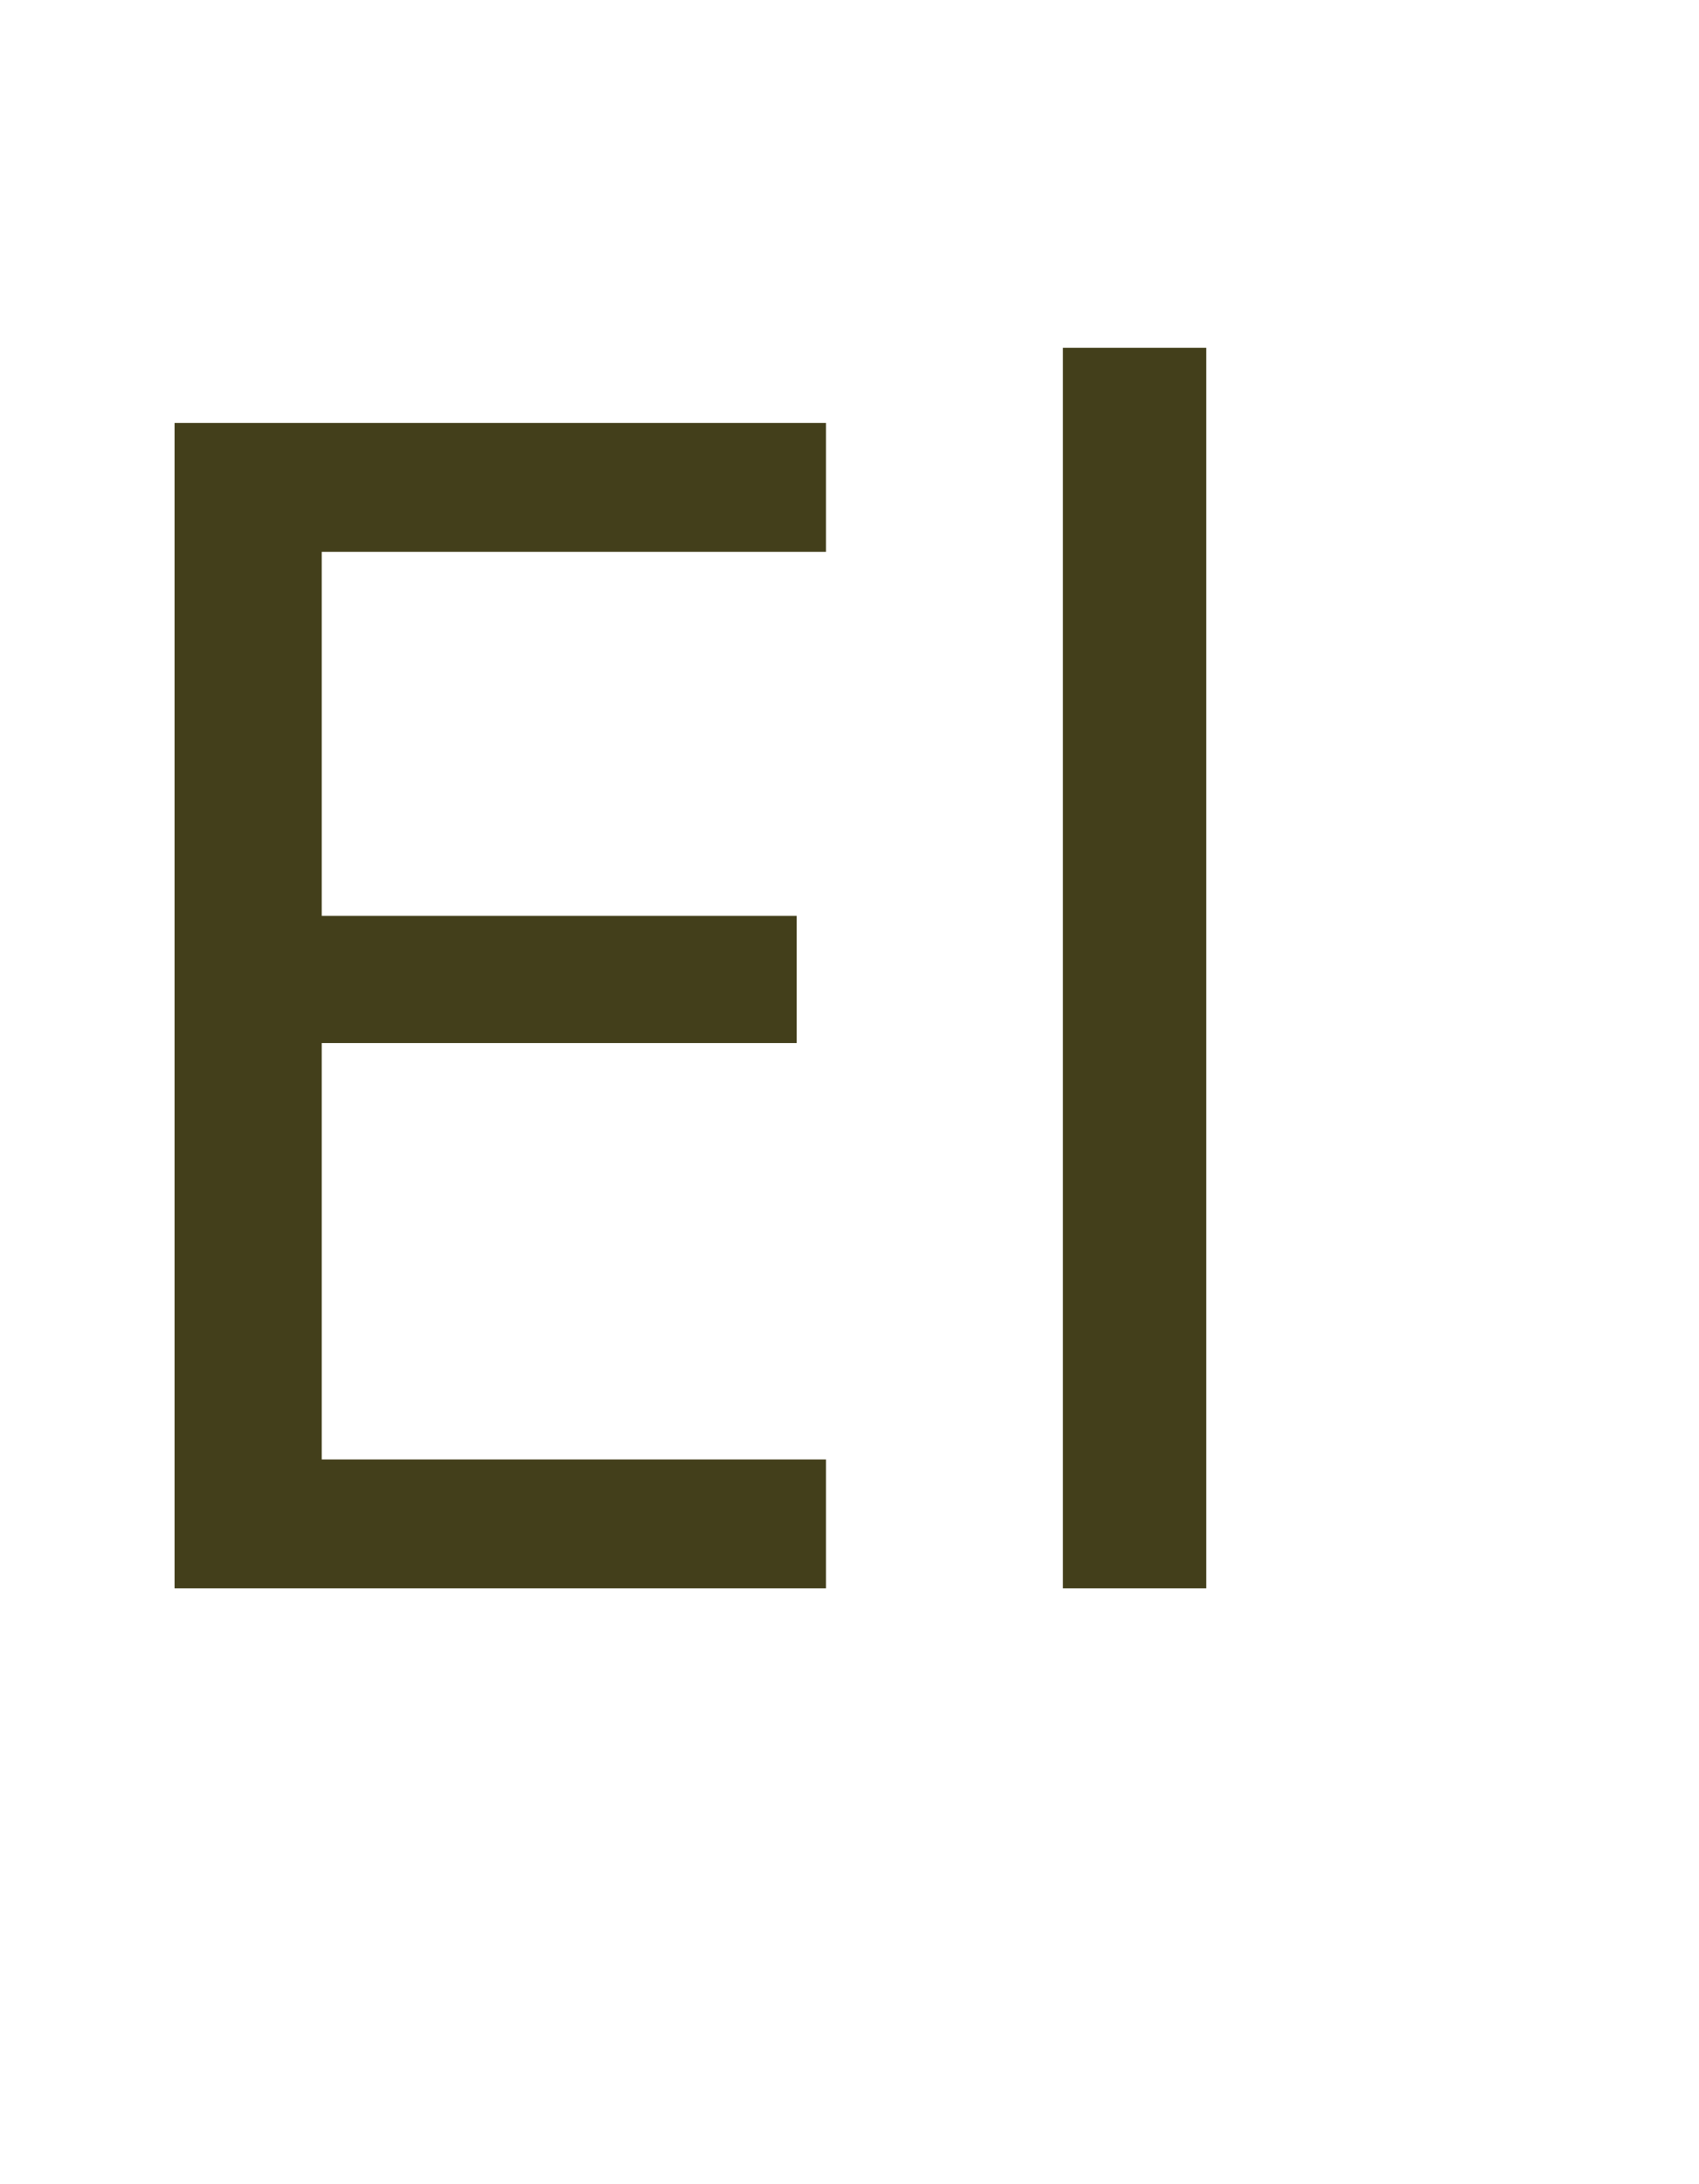
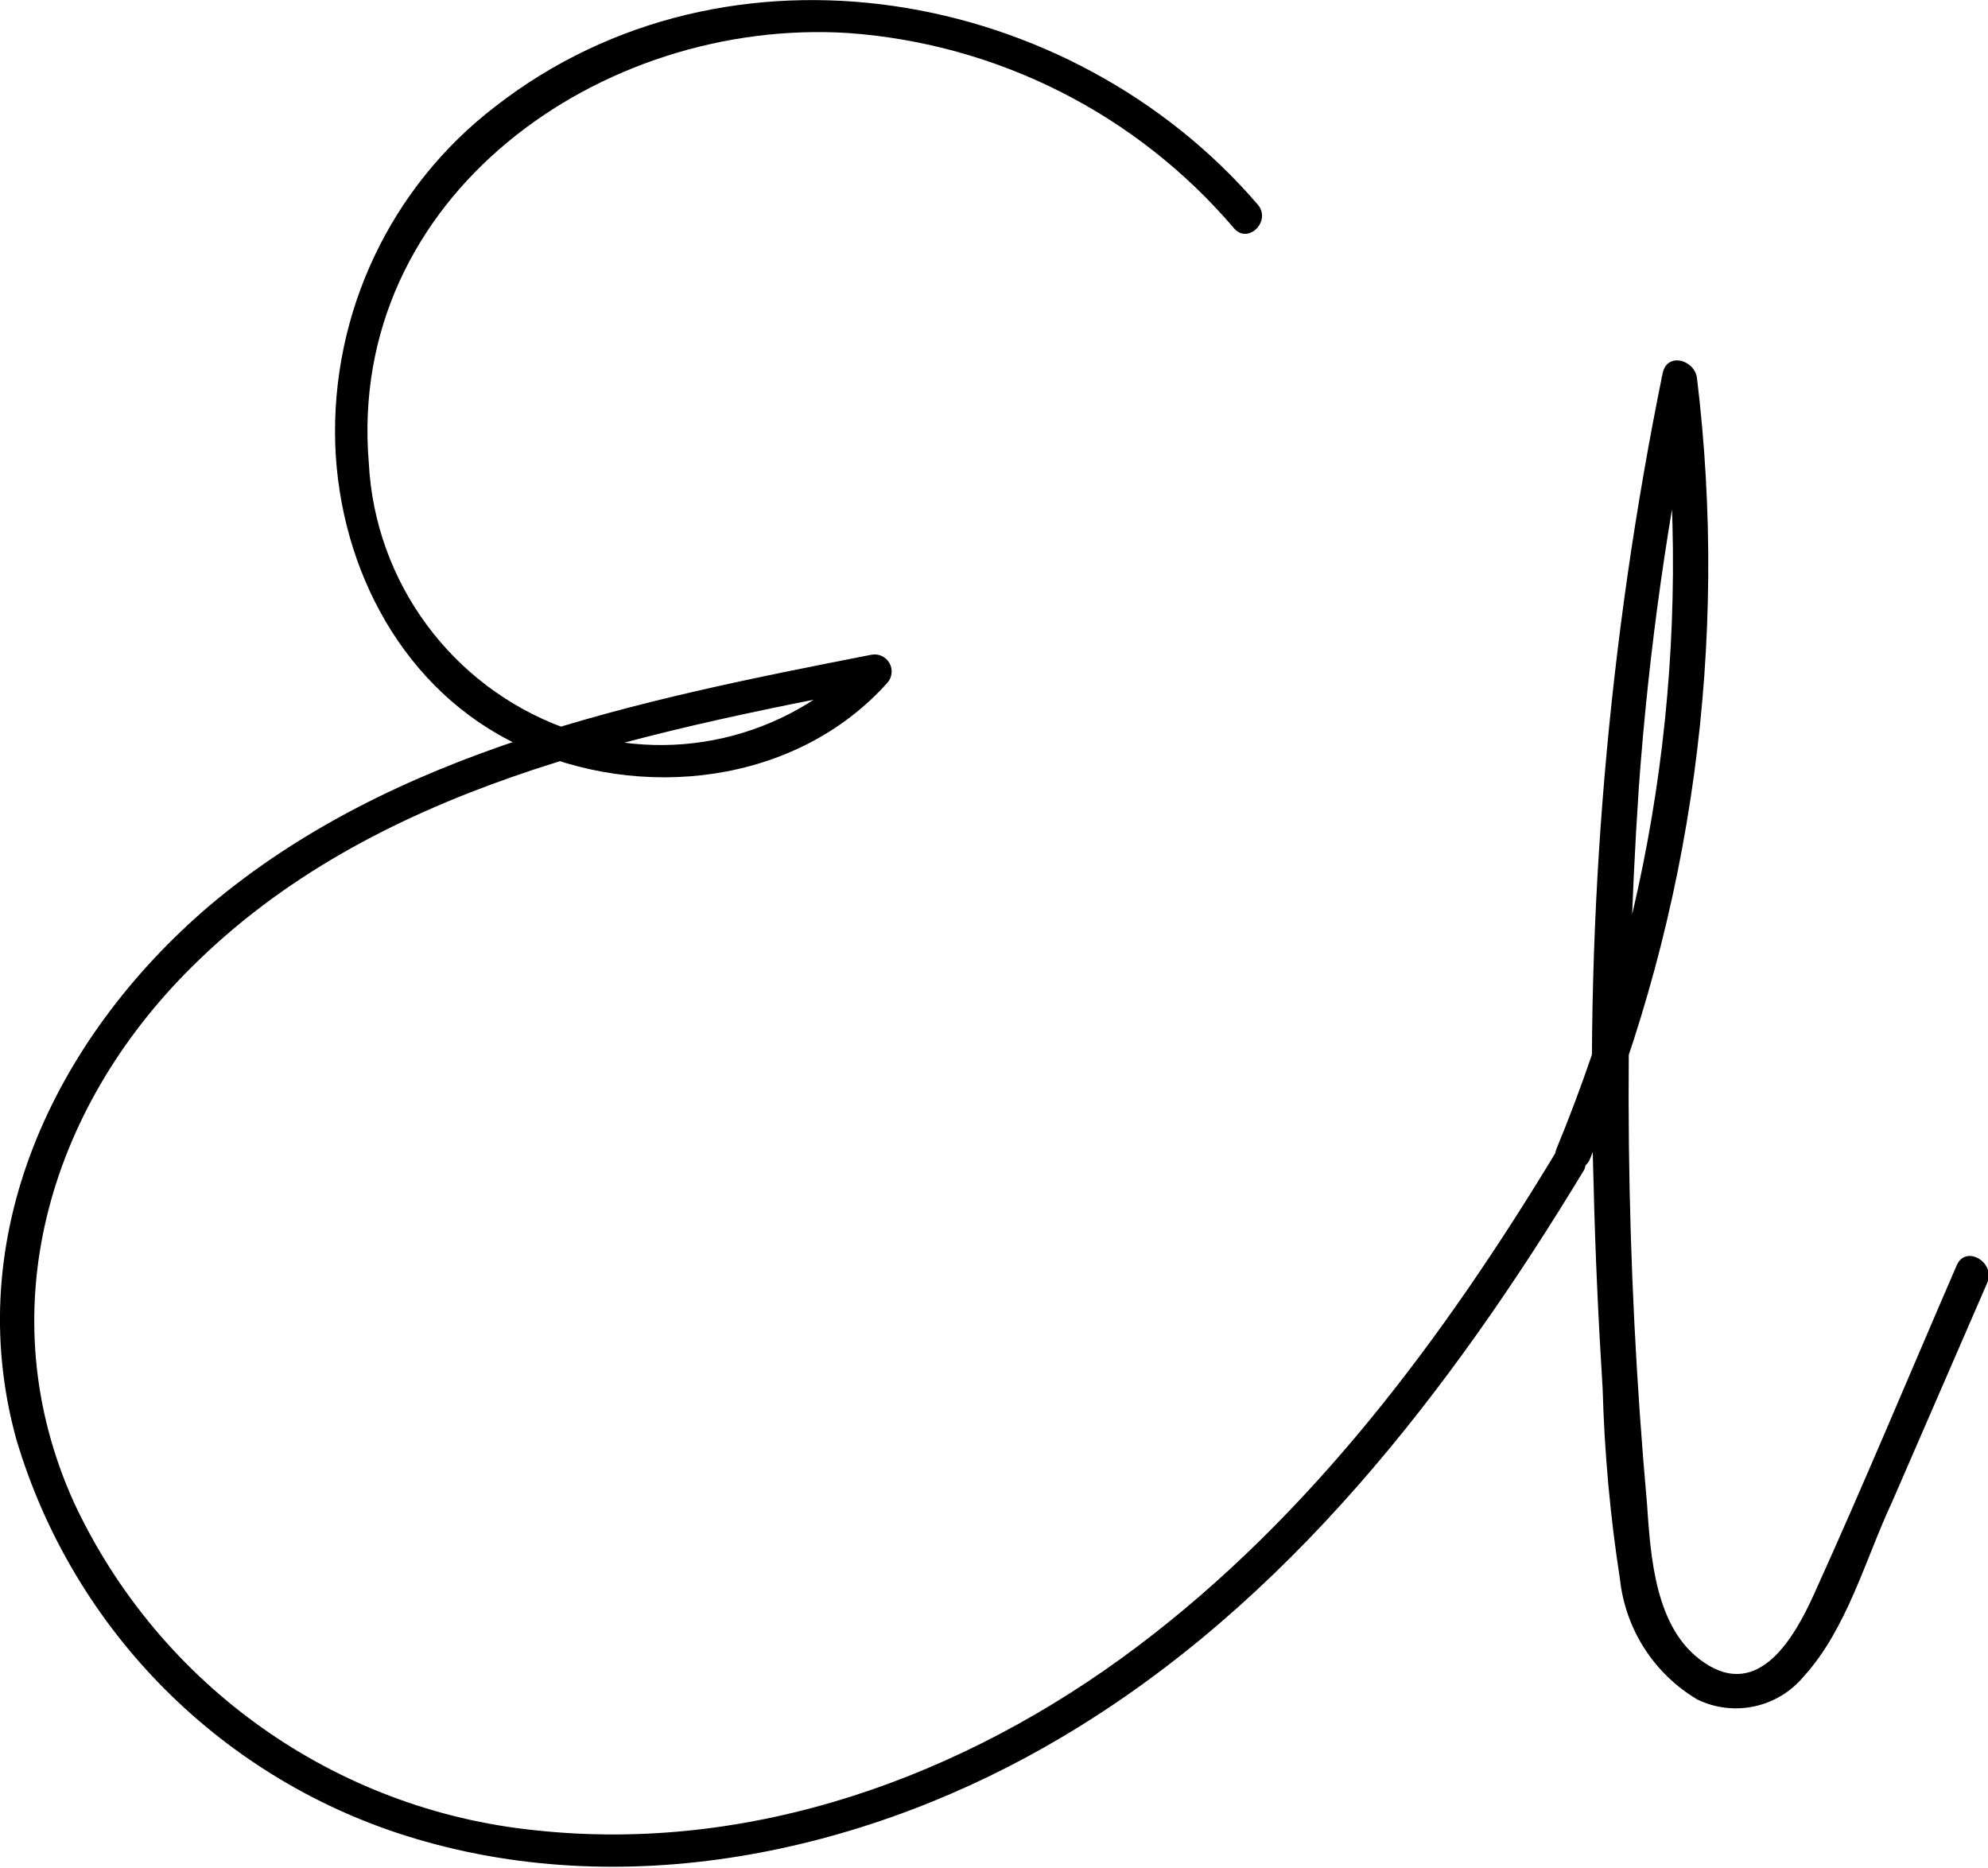
- <svg xmlns="http://www.w3.org/2000/svg" width="77" height="99" viewBox="0 0 77 99">
-   <text id="El" transform="translate(38 72)" fill="#433f1b" font-size="74" font-family="TropicalSummerSignature, Tropical Summer Signature">
-     <tspan x="-37.259" y="0">El</tspan>
-   </text>
+ <svg xmlns="http://www.w3.org/2000/svg" viewBox="0 0 74.6 70.08">
+   <g id="Capa_2" data-name="Capa 2">
+     <g id="El">
+       <path d="M47.2,7.68C40.2-.48,27.32-2.81,18.58,4a15.37,15.37,0,0,0-6,12.69c.17,4.68,2.57,9.24,6.91,11.28,4.53,2.12,10.38,1.48,13.81-2.35a.64.64,0,0,0-.61-1.05C24,26.27,14.79,28.13,7.84,34,2,39-1.48,46.42.61,54a22.23,22.23,0,0,0,15,15c8.14,2.42,17.09.44,24.26-3.83,8.43-5,14.57-13,19.58-21.28a.63.63,0,0,0-1.08-.63c-4.2,6.94-9.16,13.61-15.7,18.53S28.16,69.55,20.1,68.68A21.51,21.51,0,0,1,2.78,56.39c-3.22-7.11-1-14.73,4.4-20.09C14,29.5,23.86,27.55,33,25.77l-.61-1.05A10.52,10.52,0,0,1,21.14,27.3a11.2,11.2,0,0,1-7.3-9.92C13,7.38,22.55.65,31.84,1.24A21,21,0,0,1,46.31,8.57c.53.61,1.41-.28.89-.89Z" />
+       <path d="M59.68,43.45a58.19,58.19,0,0,0,4-29.26c-.08-.68-1.12-1-1.29-.18A131.6,131.6,0,0,0,59.8,44.43c.06,2.57.18,5.13.34,7.69a56.72,56.72,0,0,0,.65,7.14,6,6,0,0,0,2.9,4.51,3.31,3.31,0,0,0,4-.87C69.31,61.12,70,58.5,71,56.36l3.57-8.22c.33-.77-.8-1.44-1.14-.67-1.78,4.11-3.5,8.25-5.35,12.33-.73,1.62-2.07,4-4.14,2.58-1.85-1.25-2-4-2.14-6a172.18,172.18,0,0,1-.3-26.87,112.8,112.8,0,0,1,2.15-15.2l-1.3-.17A57.38,57.38,0,0,1,58.41,43.1c-.32.79,1,1.13,1.27.35Z" />
+     </g>
+   </g>
</svg>
